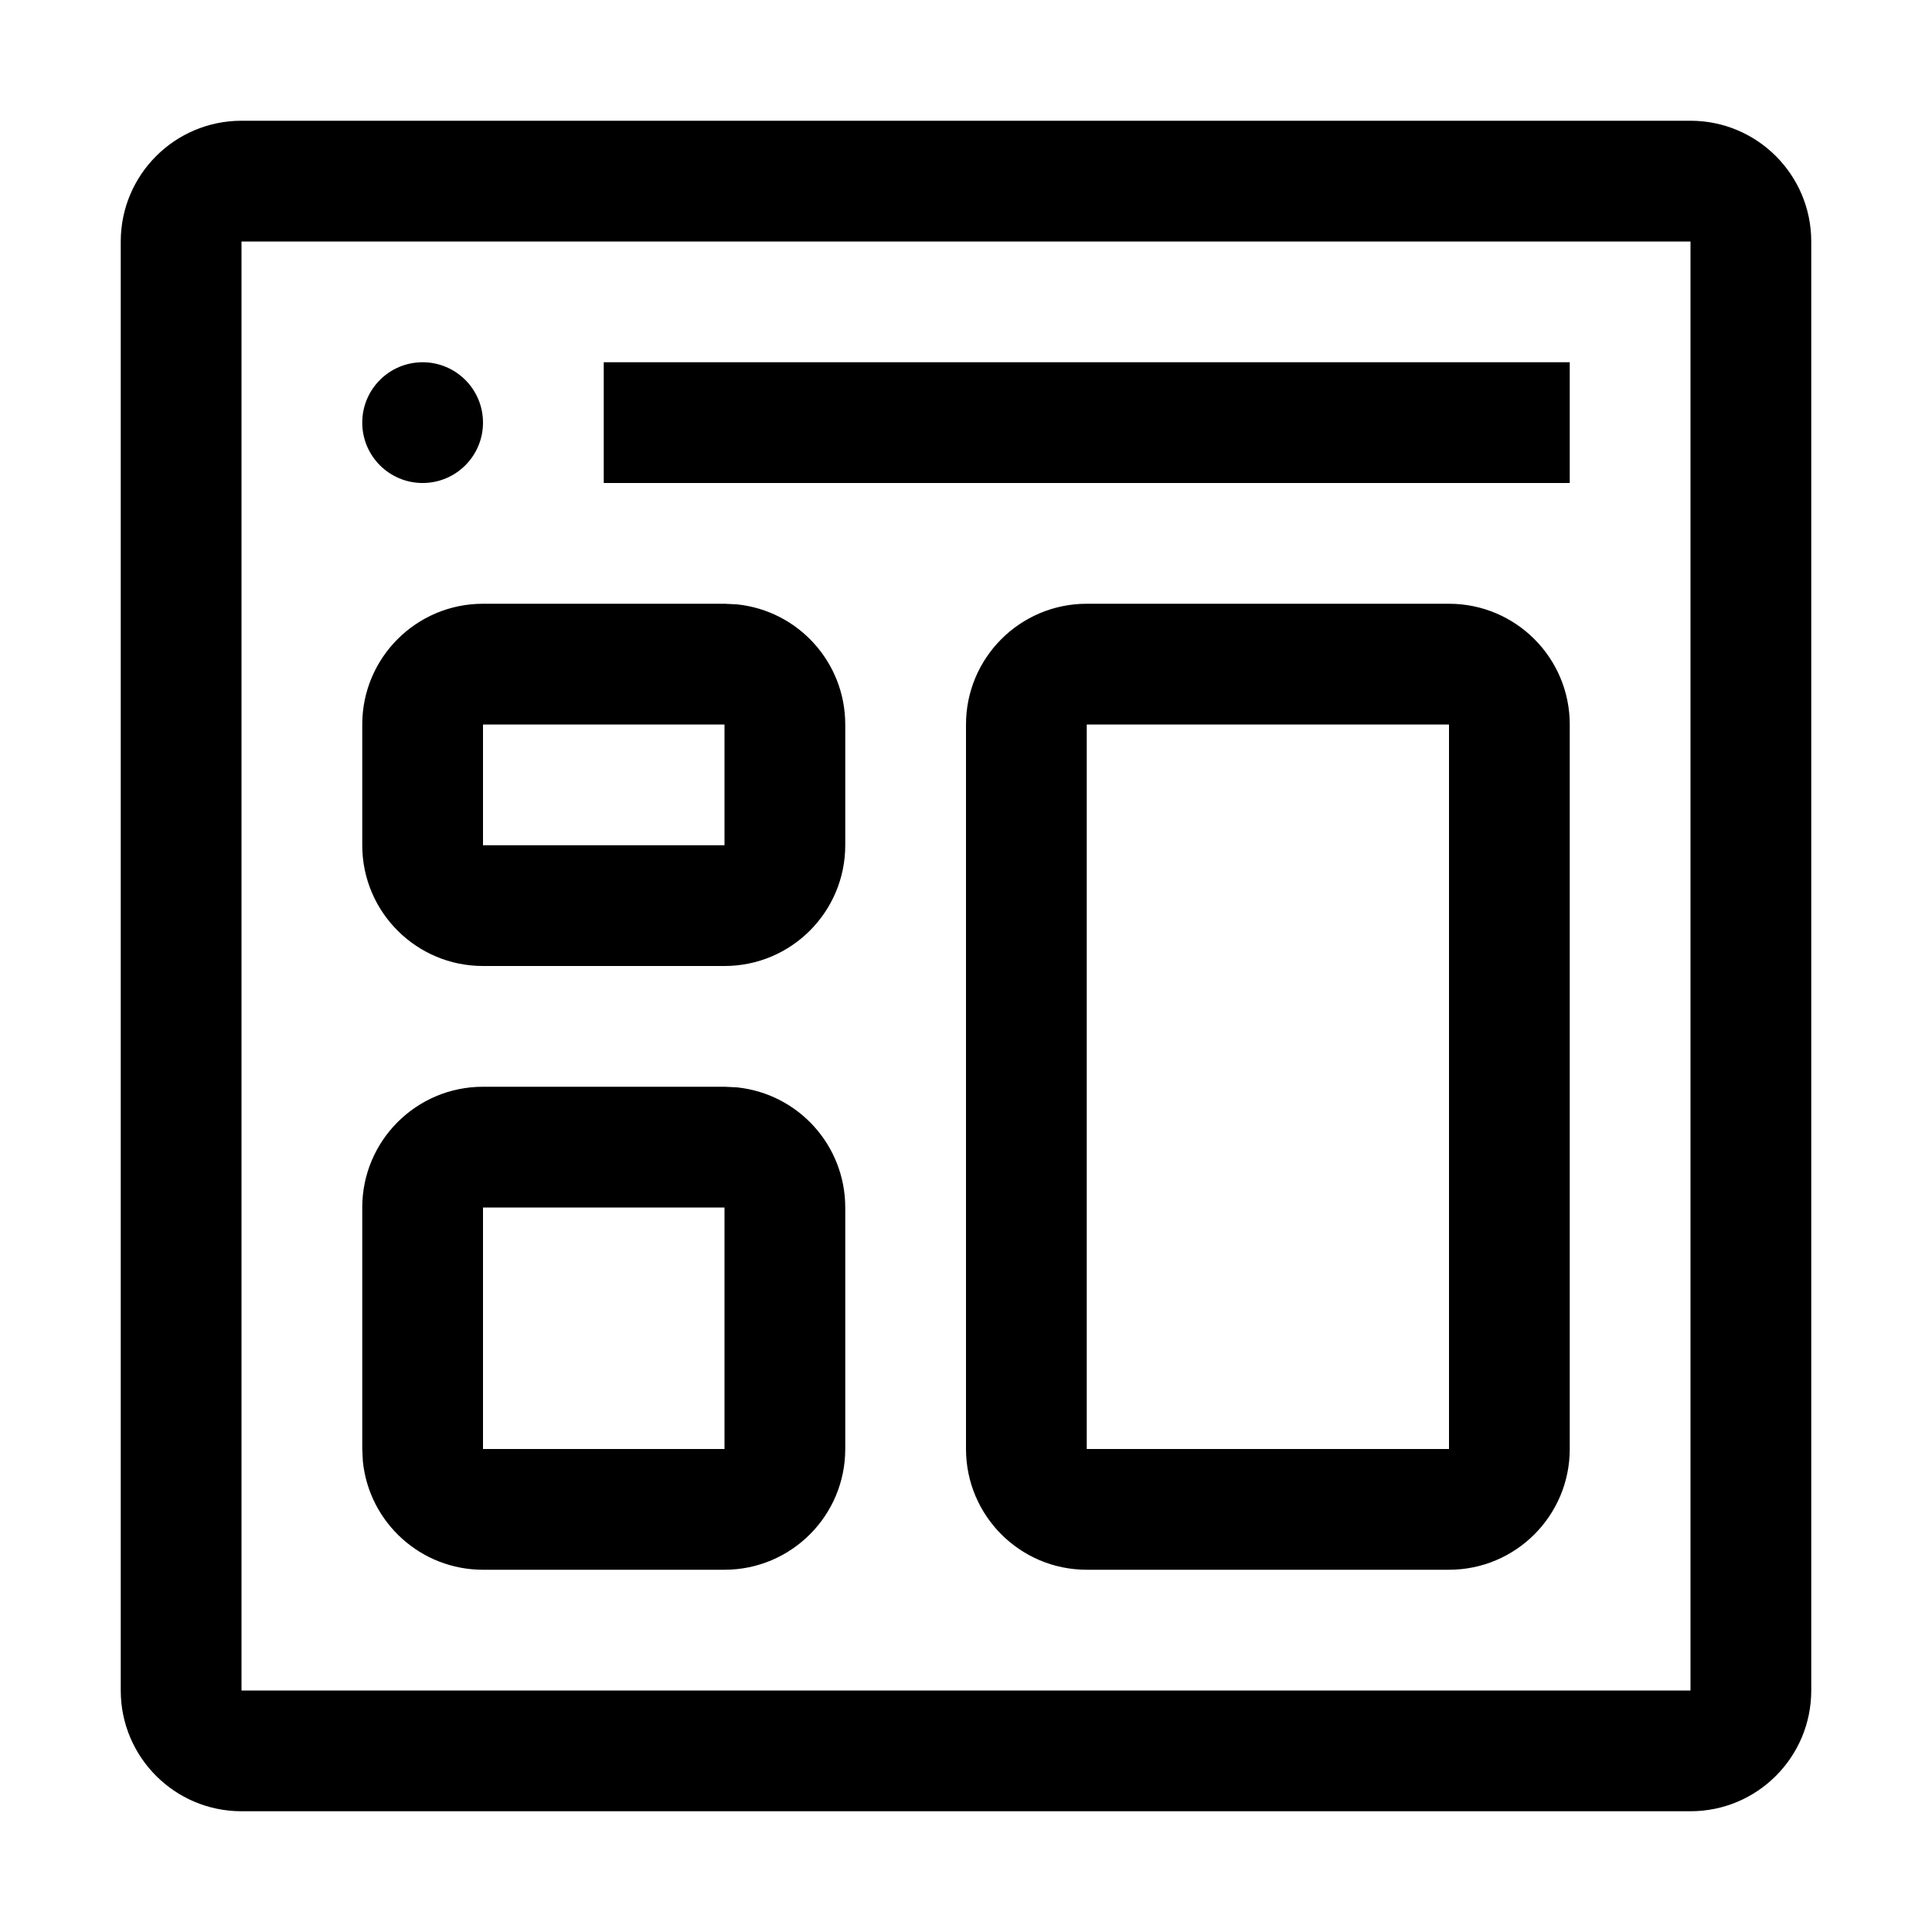
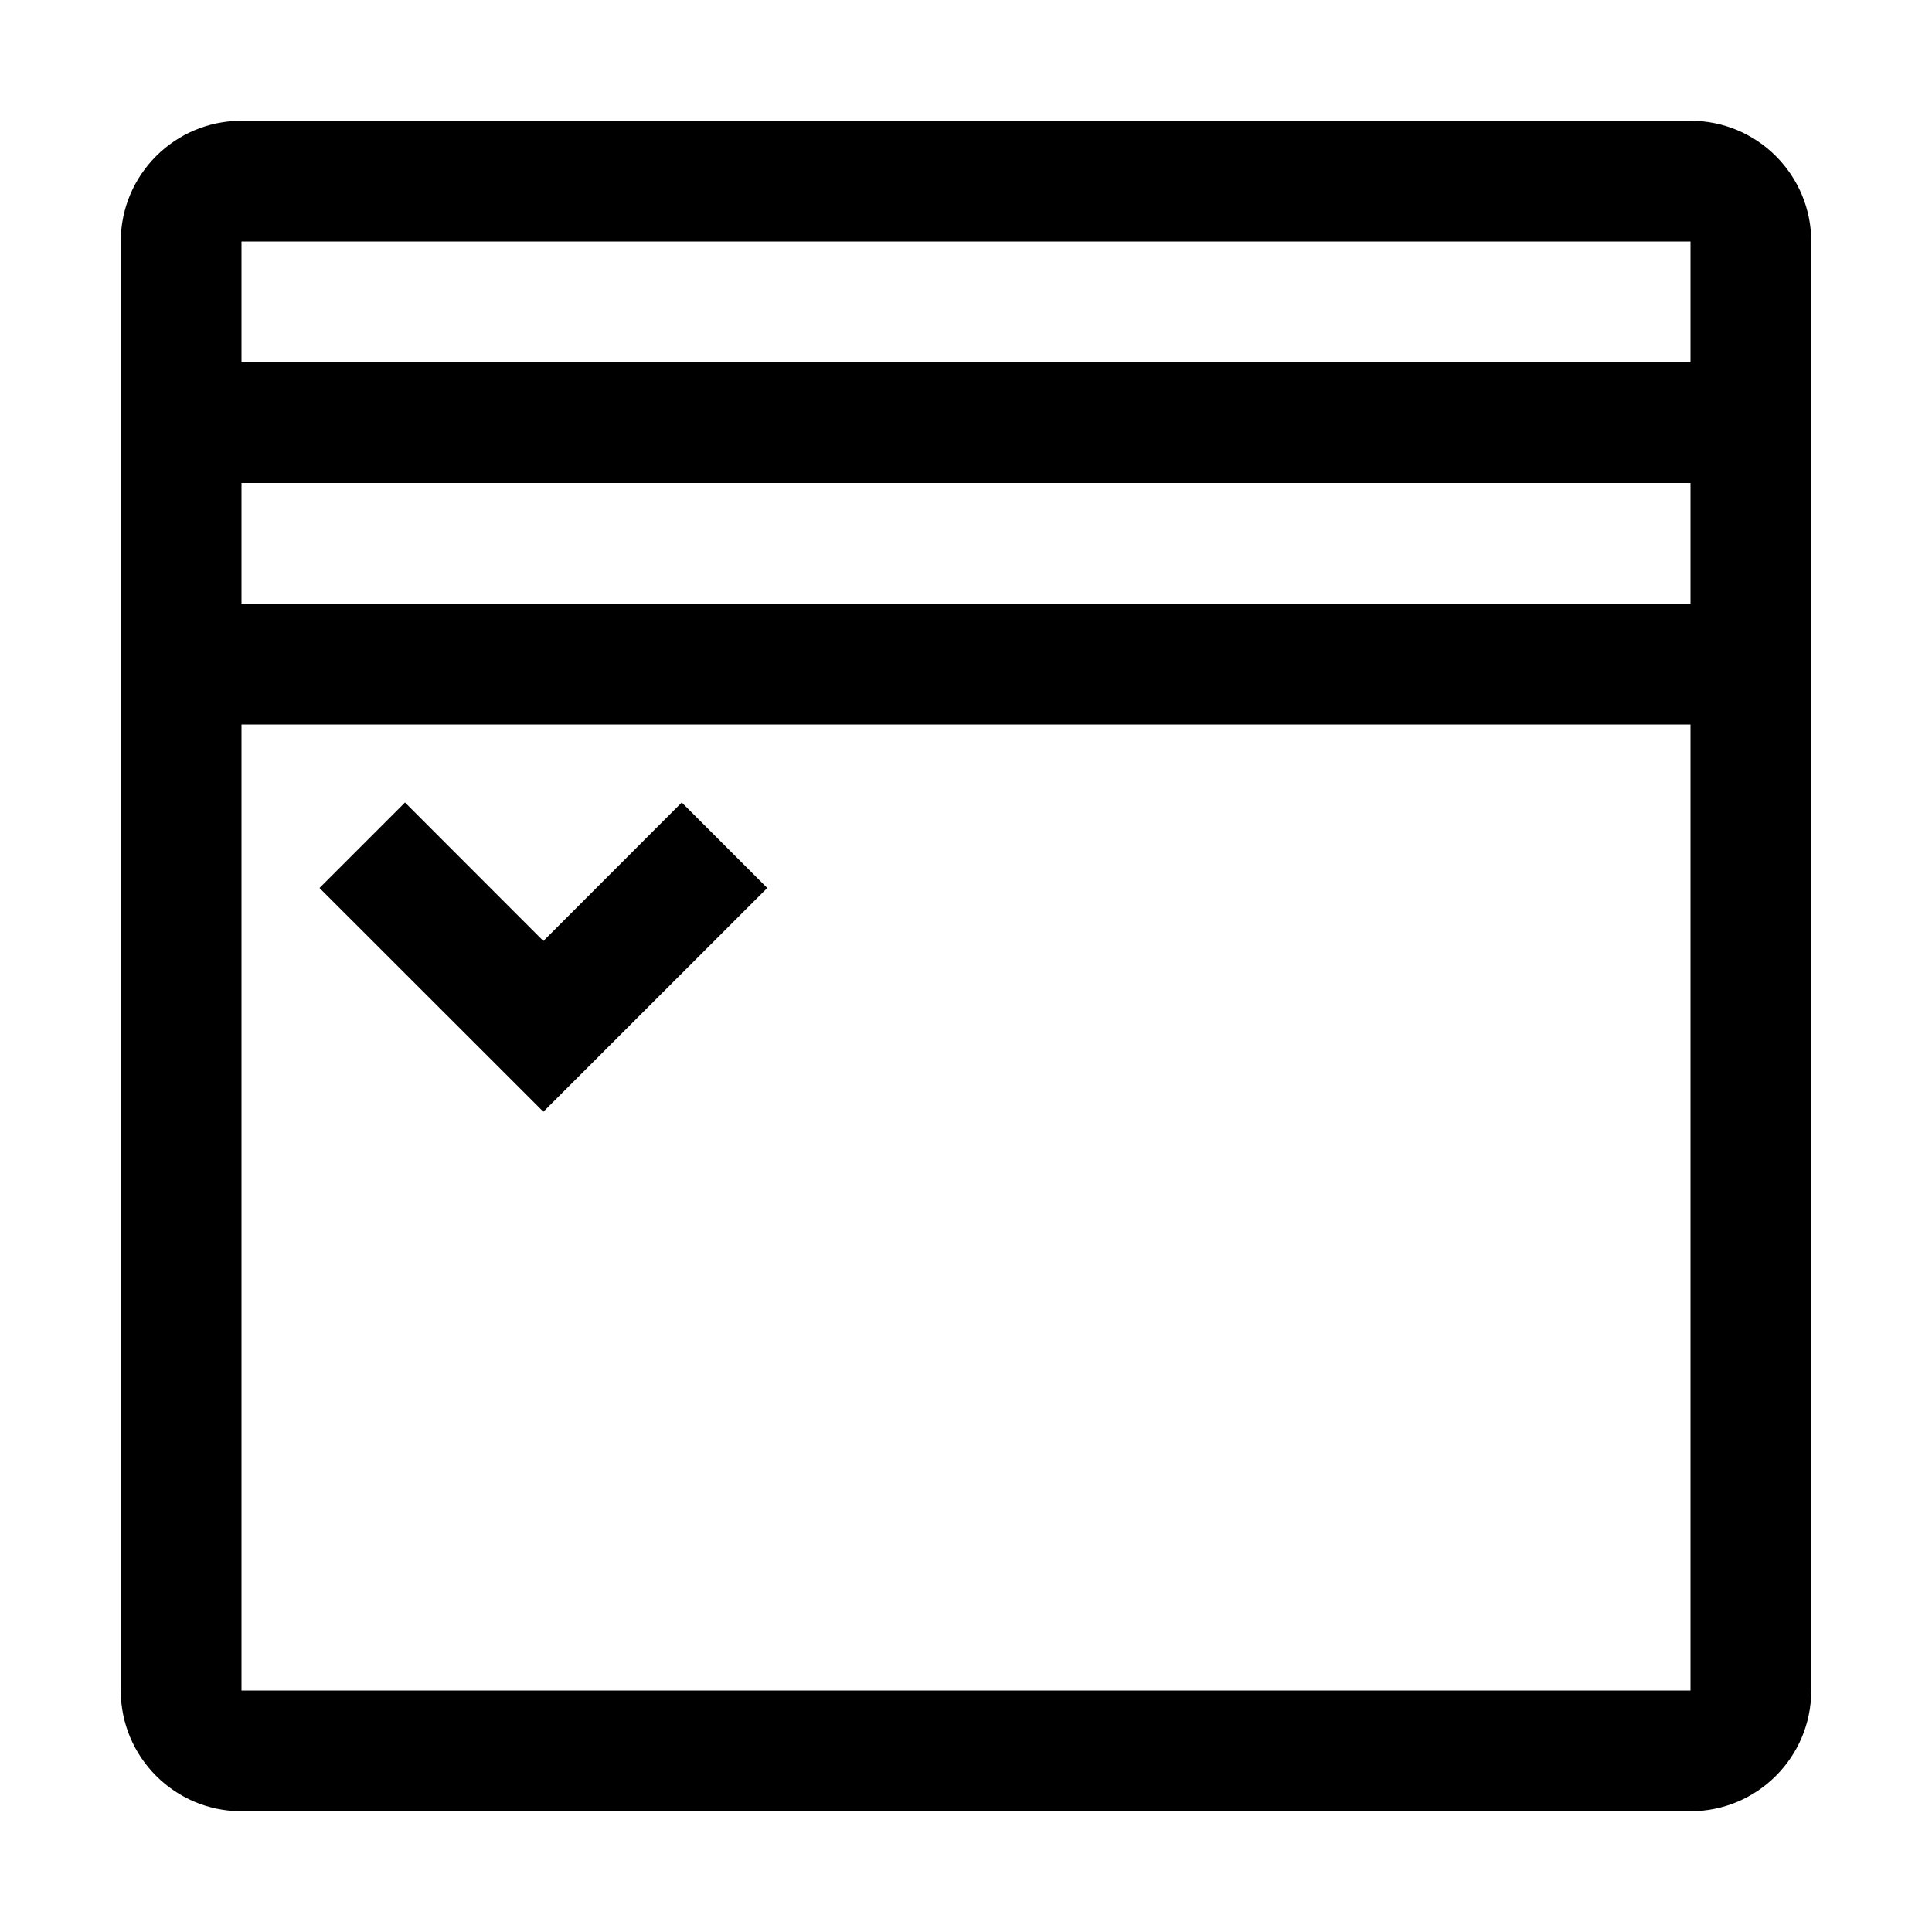
<svg xmlns="http://www.w3.org/2000/svg" width="16" height="16" viewBox="0 0 16 16">
-   <path d="M2 2v12h12V2H2Zm13 12a1 1 0 0 1-1 1H2a1 1 0 0 1-1-1V2a1 1 0 0 1 1-1h12a1 1 0 0 1 1 1v12Z" />
-   <path d="M9 6v6h3V6H9Zm4 6a1 1 0 0 1-1 1H9a1 1 0 0 1-1-1V6a1 1 0 0 1 1-1h3a1 1 0 0 1 1 1v6Zm0-9v1H5V3h8ZM4 6v1h2V6H4Zm3 1a1 1 0 0 1-1 1H4a1 1 0 0 1-1-1V6a1 1 0 0 1 1-1h2l.103.005A1 1 0 0 1 7 6v1Zm-3 3v2h2v-2H4Zm3 2a1 1 0 0 1-1 1H4a1 1 0 0 1-.995-.898L3 12v-2a1 1 0 0 1 1-1h2l.103.005A1 1 0 0 1 7 10v2ZM4 3.5a.5.5 0 1 1-1 0 .5.5 0 0 1 1 0Z" />
+   <path d="M6.354 7.354 4.5 9.207 2.646 7.354l.708-.708L4.5 7.793l1.146-1.147.708.708Z" />
+   <path fill-rule="evenodd" d="M14 1a1 1 0 0 1 1 1v12a1 1 0 0 1-1 1H2a1 1 0 0 1-1-1V2a1 1 0 0 1 1-1h12ZM2 14h12V6H2v8Zm0-9h12V4H2v1Zm0-2h12V2H2v1Z" clip-rule="evenodd" />
</svg>
